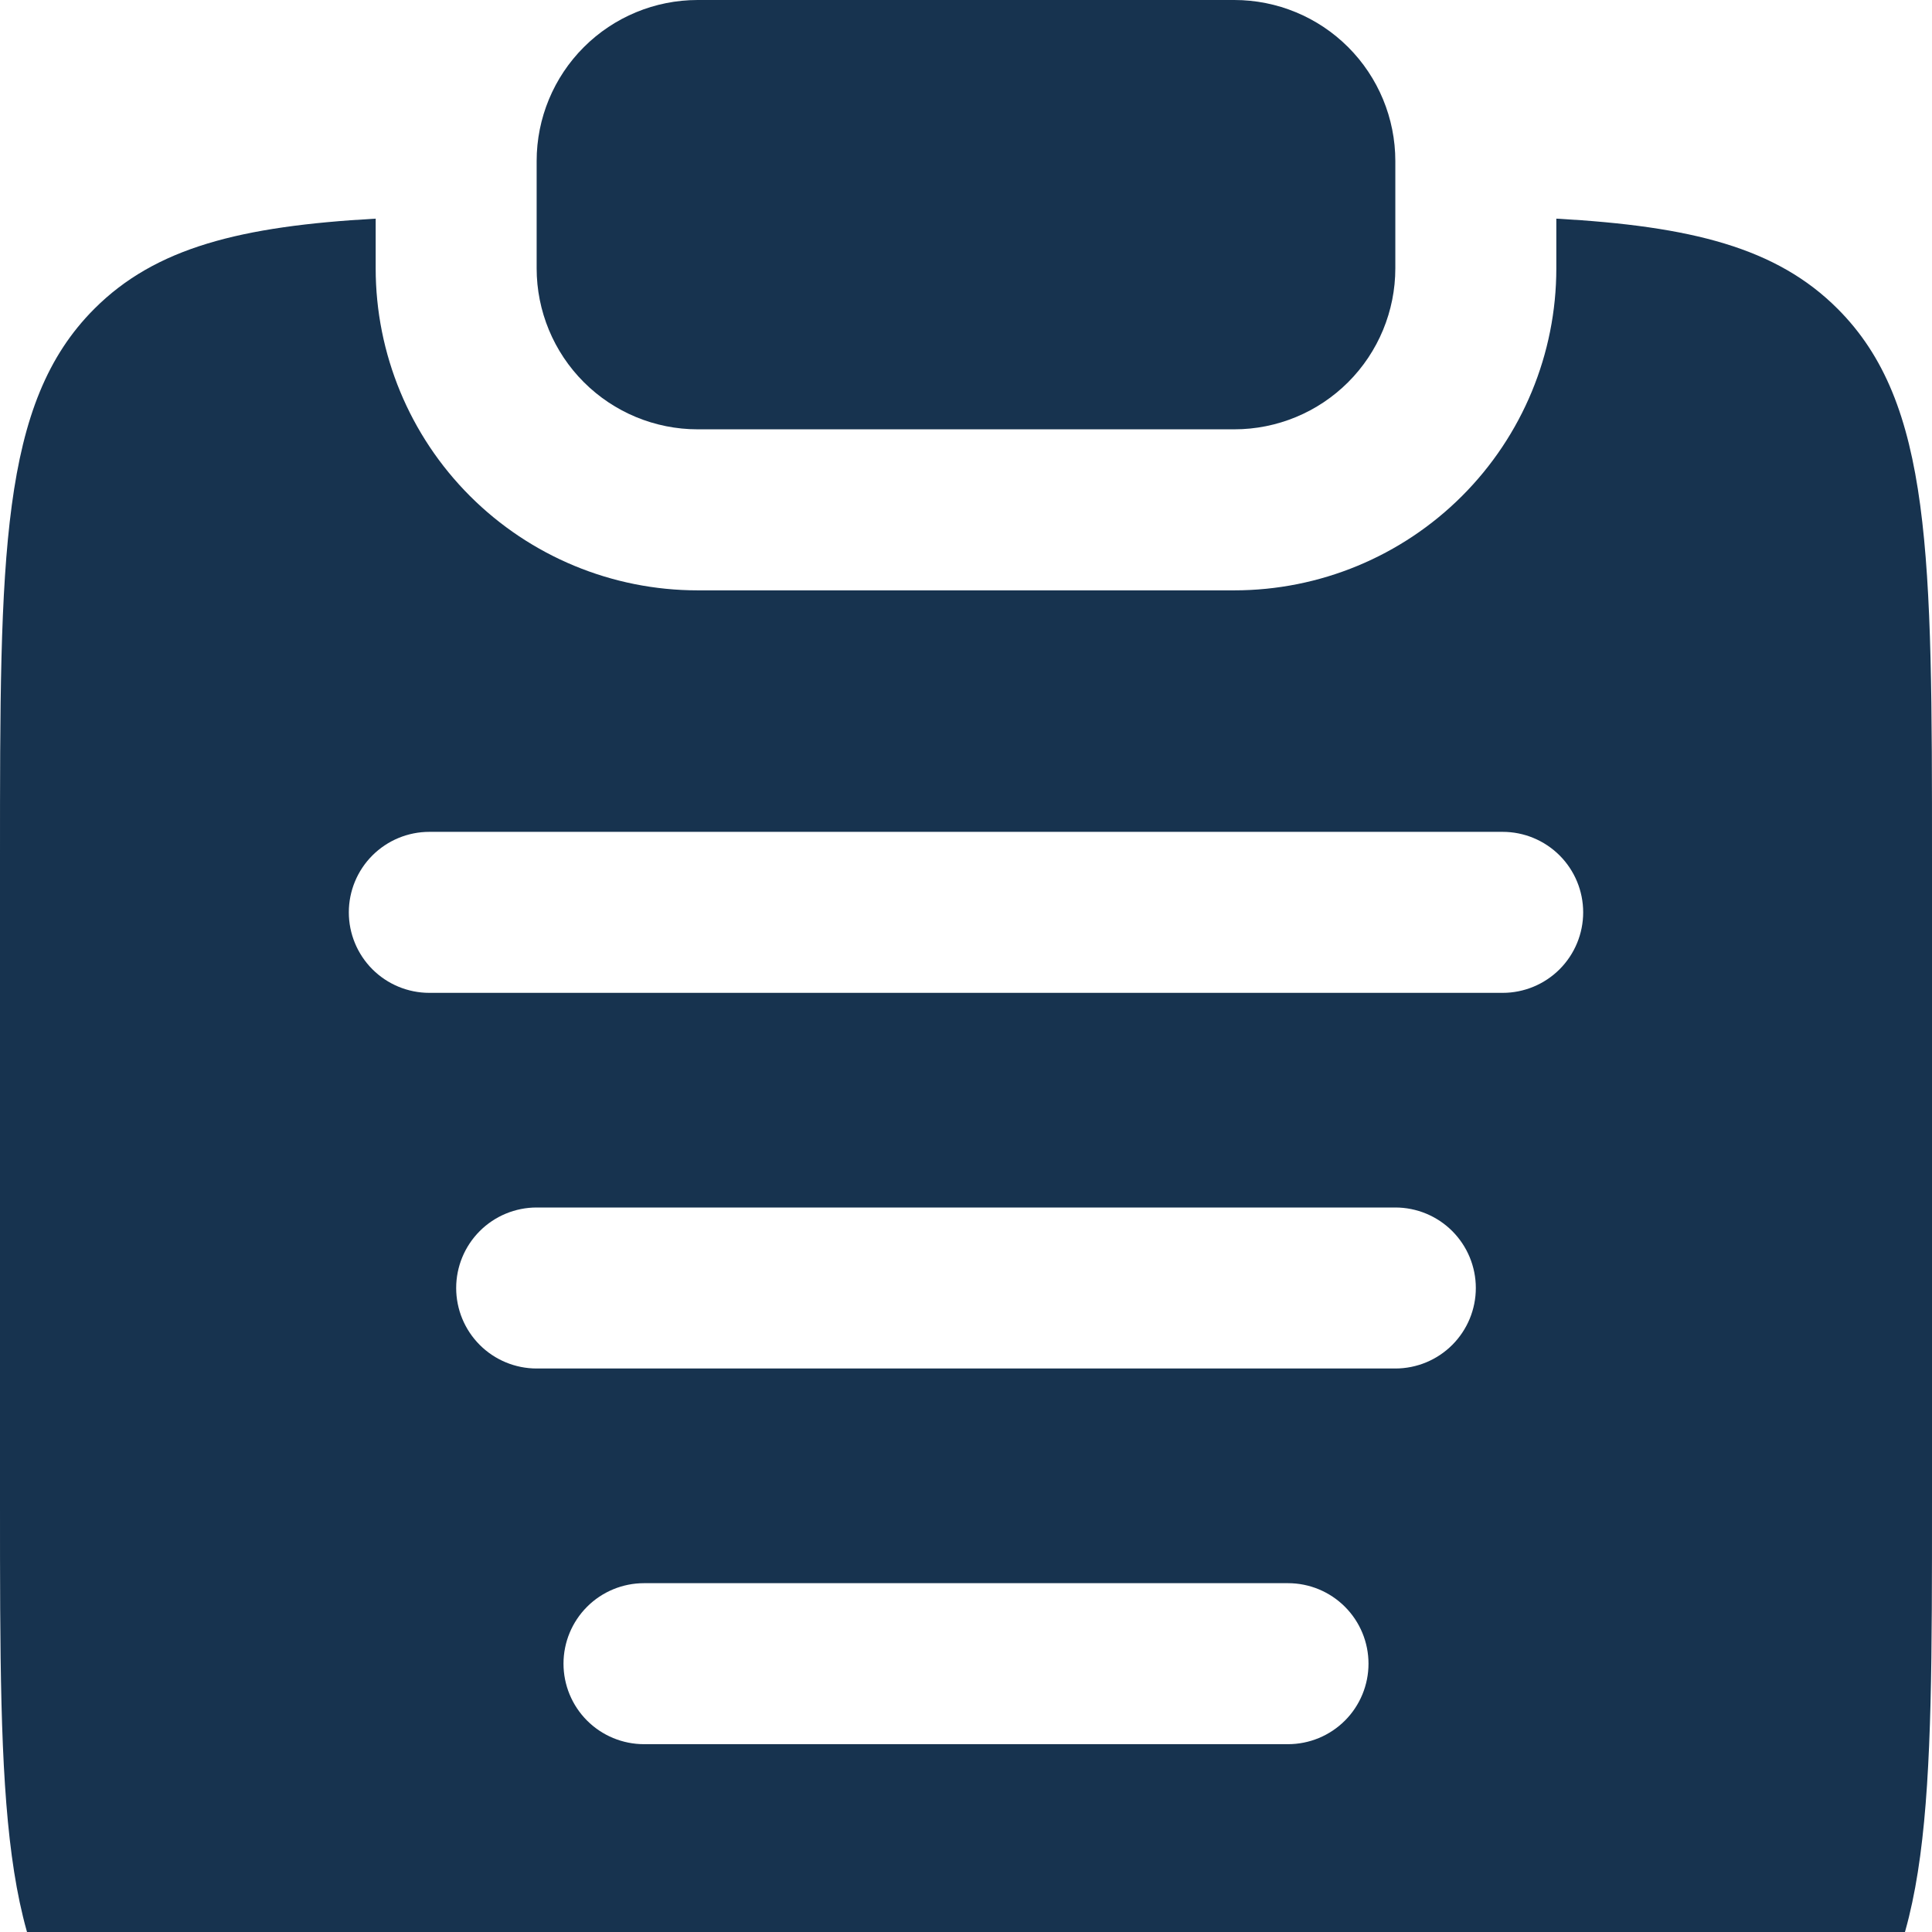
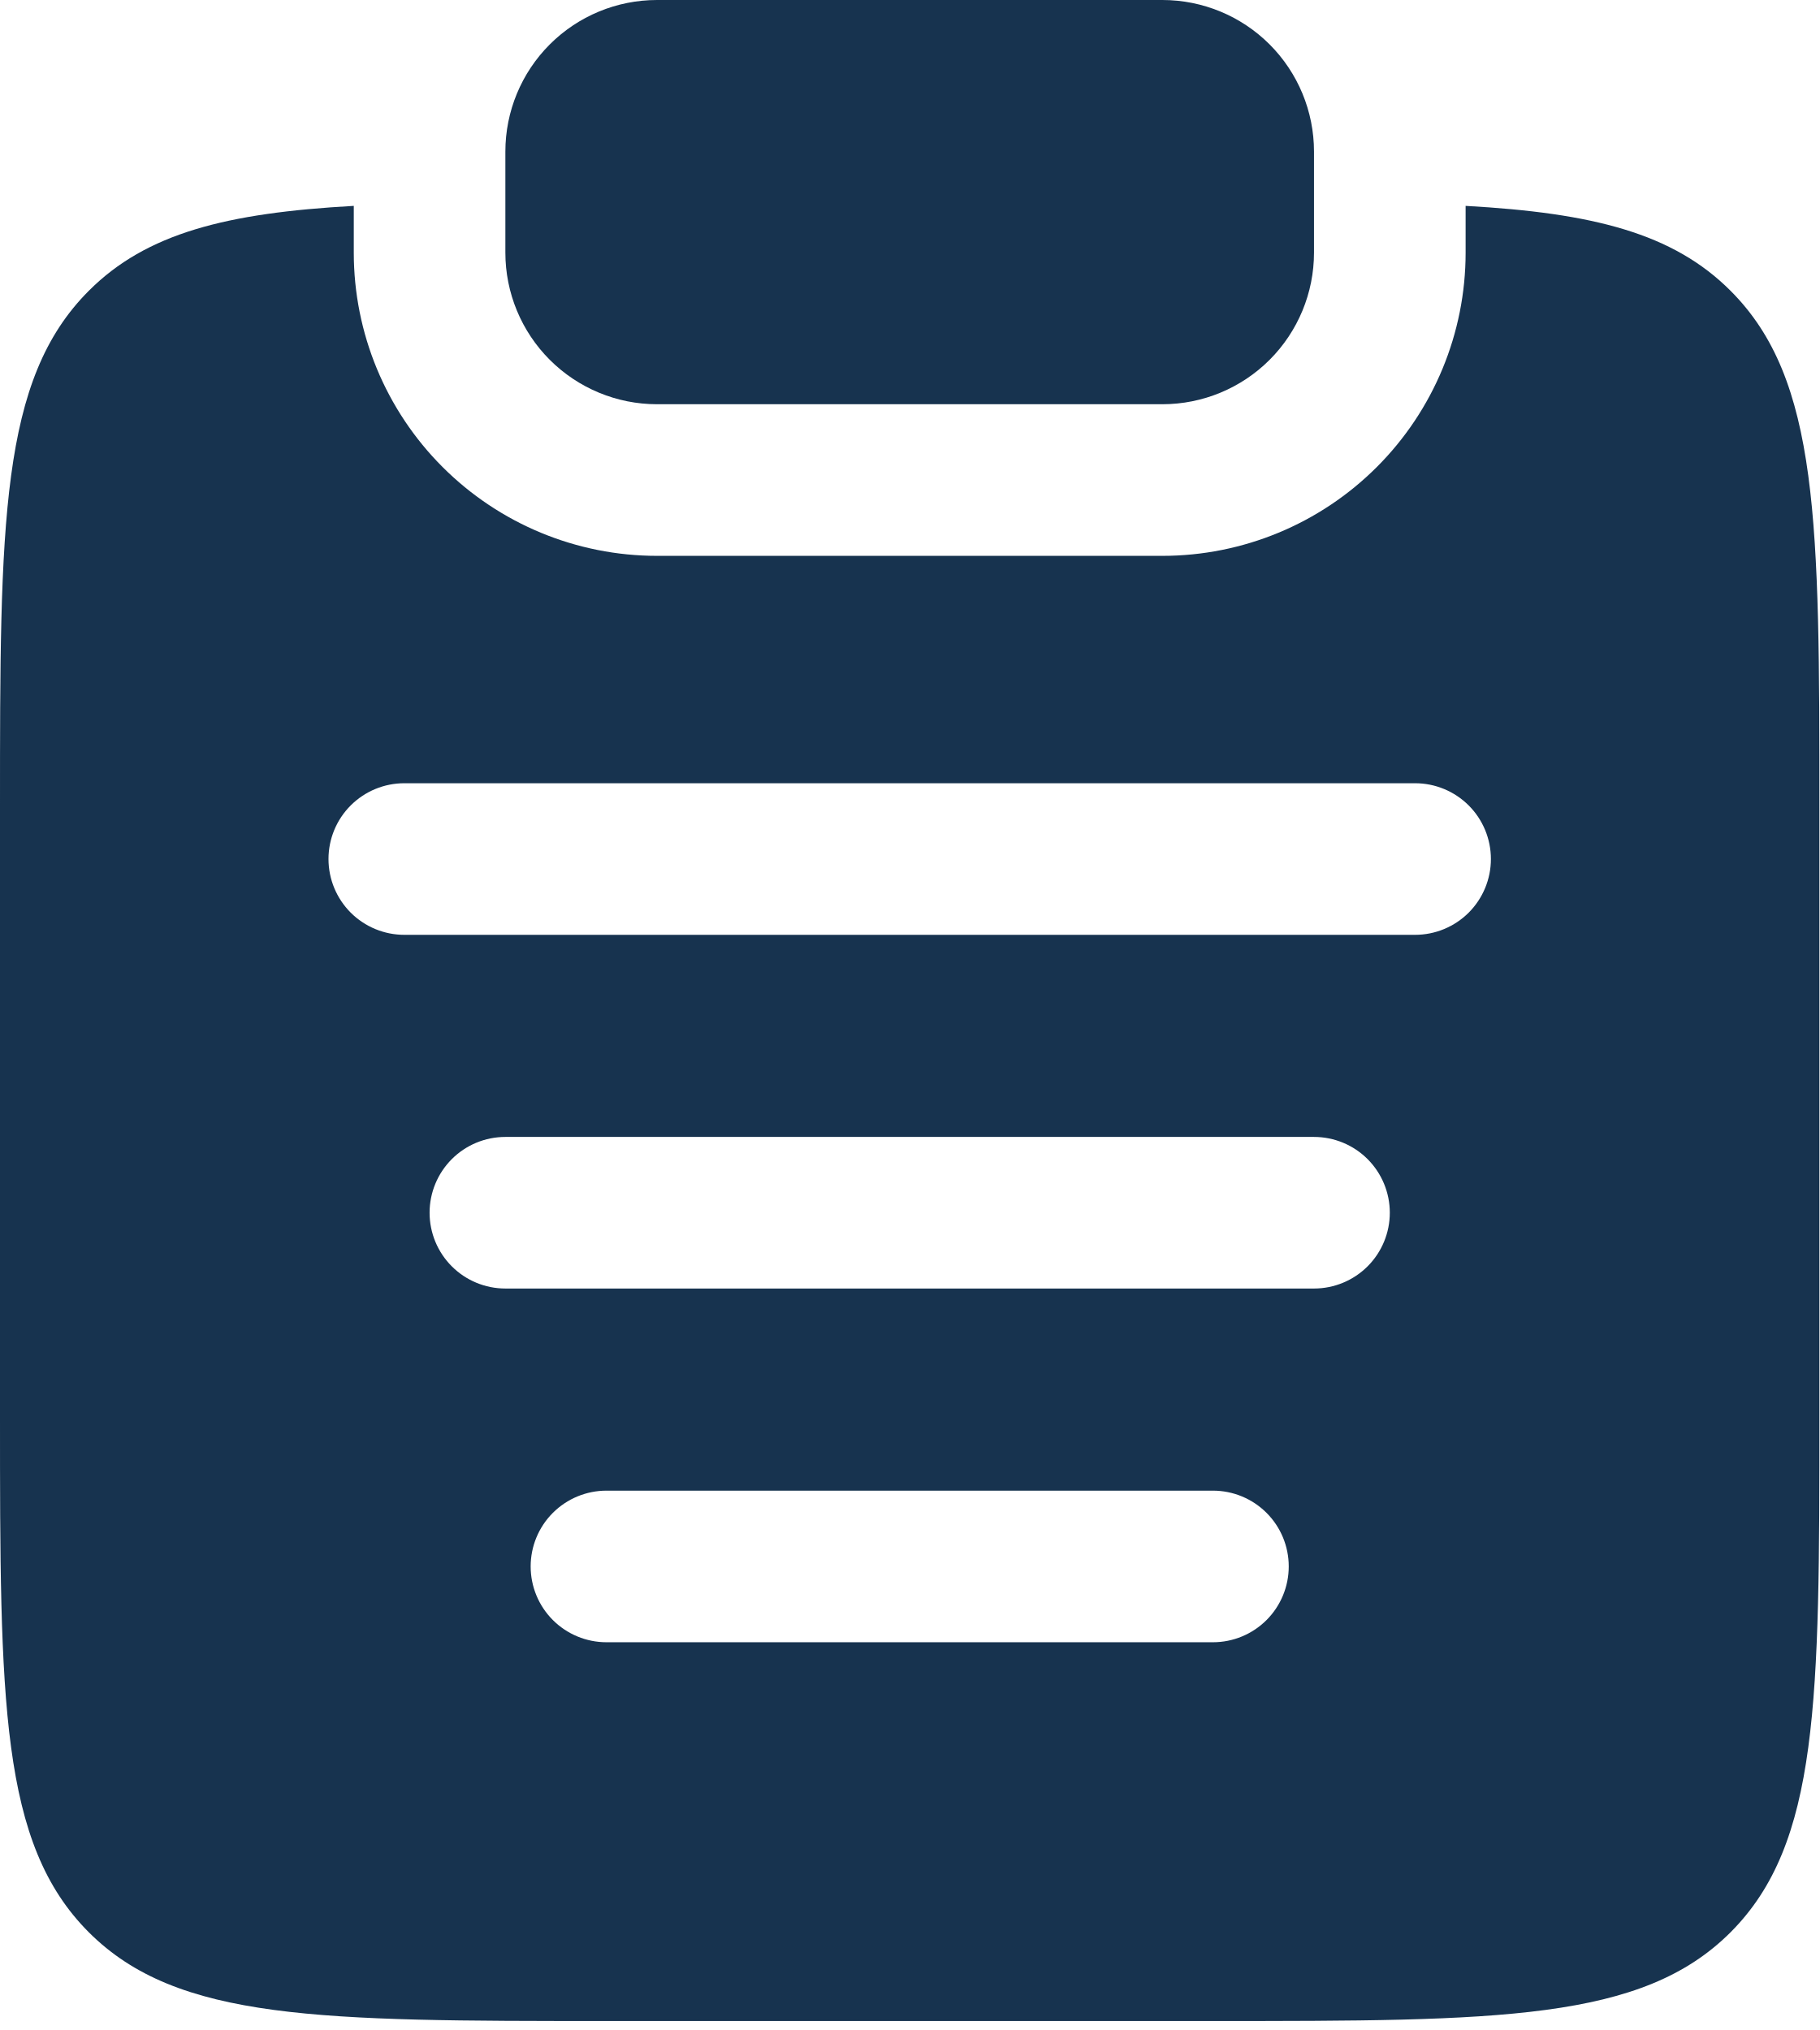
- <svg xmlns="http://www.w3.org/2000/svg" width="69" height="69" viewBox="0 0 69 69" fill="none">
+ <svg xmlns="http://www.w3.org/2000/svg" width="69" height="77" viewBox="0 0 69 77" fill="none">
  <path d="M19.166 5.75C19.166 4.225 19.772 2.762 20.851 1.684C21.929 0.606 23.392 0 24.916 0H44.083C45.608 0 47.071 0.606 48.149 1.684C49.227 2.762 49.833 4.225 49.833 5.75V9.583C49.833 11.108 49.227 12.571 48.149 13.649C47.071 14.727 45.608 15.333 44.083 15.333H24.916C23.392 15.333 21.929 14.727 20.851 13.649C19.772 12.571 19.166 11.108 19.166 9.583V5.75Z" fill="#17334F" />
  <path fill-rule="evenodd" clip-rule="evenodd" d="M13.417 7.809C8.594 8.077 5.551 8.844 3.369 11.029C-2.28484e-07 14.398 0 19.819 0 30.659V53.659C0 64.504 -2.28484e-07 69.924 3.369 73.294C6.735 76.659 12.159 76.659 23 76.659H46C56.841 76.659 62.265 76.659 65.63 73.294C69 69.92 69 64.504 69 53.659V30.659C69 19.819 69 14.398 65.63 11.029C63.449 8.844 60.406 8.077 55.583 7.809V9.584C55.583 12.634 54.372 15.559 52.215 17.715C50.058 19.872 47.133 21.084 44.083 21.084H24.917C21.867 21.084 18.942 19.872 16.785 17.715C14.628 15.559 13.417 12.634 13.417 9.584V7.809ZM12.458 32.584C12.458 31.821 12.761 31.09 13.3 30.551C13.84 30.012 14.571 29.709 15.333 29.709H53.667C54.429 29.709 55.16 30.012 55.7 30.551C56.239 31.09 56.542 31.821 56.542 32.584C56.542 33.346 56.239 34.077 55.7 34.617C55.16 35.156 54.429 35.459 53.667 35.459H15.333C14.571 35.459 13.84 35.156 13.3 34.617C12.761 34.077 12.458 33.346 12.458 32.584ZM16.292 46C16.292 45.238 16.595 44.507 17.134 43.967C17.673 43.428 18.404 43.125 19.167 43.125H49.833C50.596 43.125 51.327 43.428 51.866 43.967C52.405 44.507 52.708 45.238 52.708 46C52.708 46.763 52.405 47.494 51.866 48.033C51.327 48.572 50.596 48.875 49.833 48.875H19.167C18.404 48.875 17.673 48.572 17.134 48.033C16.595 47.494 16.292 46.763 16.292 46ZM20.125 59.417C20.125 58.654 20.428 57.923 20.967 57.384C21.506 56.845 22.238 56.542 23 56.542H46C46.763 56.542 47.494 56.845 48.033 57.384C48.572 57.923 48.875 58.654 48.875 59.417C48.875 60.179 48.572 60.911 48.033 61.45C47.494 61.989 46.763 62.292 46 62.292H23C22.238 62.292 21.506 61.989 20.967 61.45C20.428 60.911 20.125 60.179 20.125 59.417Z" fill="#17334F" />
</svg>
